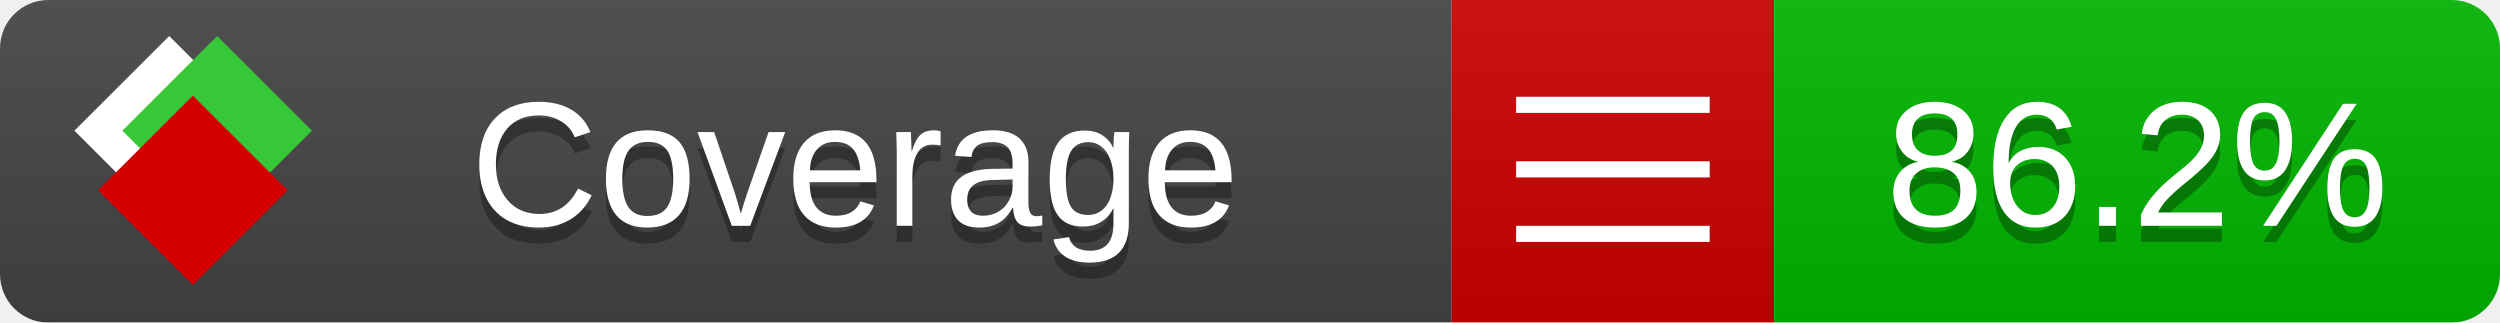
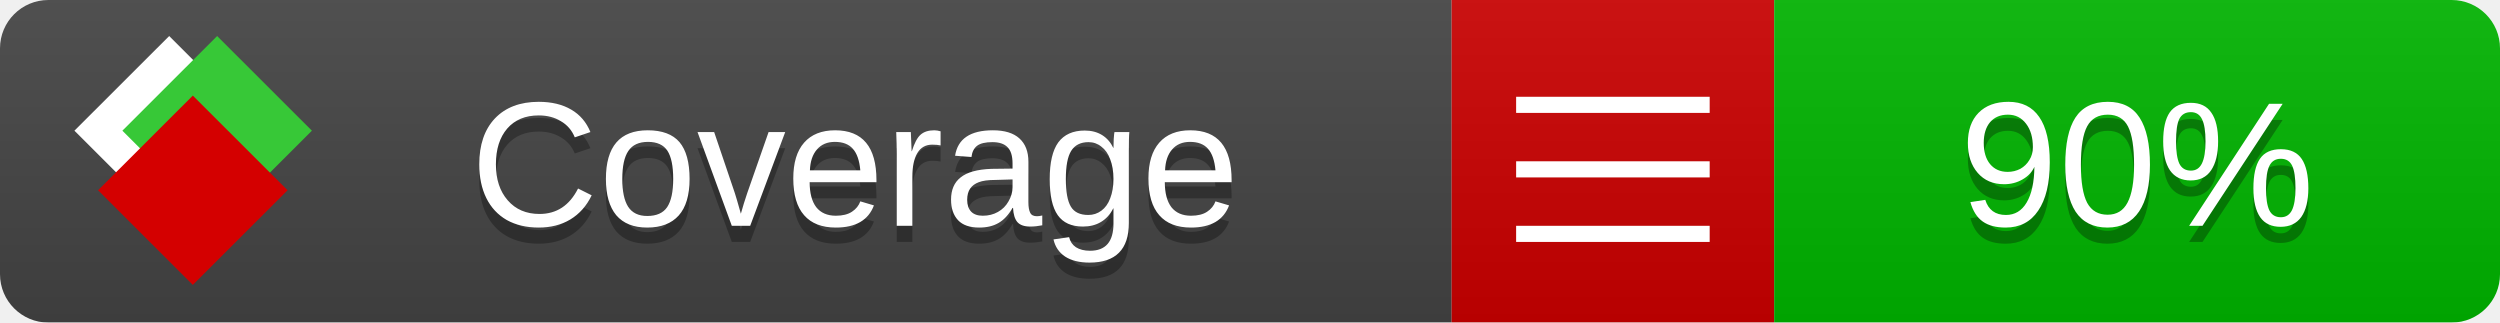
<svg xmlns="http://www.w3.org/2000/svg" xmlns:xlink="http://www.w3.org/1999/xlink" width="155" height="20">
  <style type="text/css">
          
            @keyframes fade1 {
                0% { visibility: visible; opacity: 1; }
               27% { visibility: visible; opacity: 1; }
               33% { visibility: hidden; opacity: 0; }
               60% { visibility: hidden; opacity: 0; }
               66% { visibility: hidden; opacity: 0; }
               93% { visibility: hidden; opacity: 0; }
              100% { visibility: visible; opacity: 1; }
            }
            @keyframes fade2 {
                0% { visibility: hidden; opacity: 0; }
               27% { visibility: hidden; opacity: 0; }
               33% { visibility: visible; opacity: 1; }
               60% { visibility: visible; opacity: 1; }
               66% { visibility: hidden; opacity: 0; }
               93% { visibility: hidden; opacity: 0; }
              100% { visibility: hidden; opacity: 0; }
            }
            @keyframes fade3 {
                0% { visibility: hidden; opacity: 0; }
               27% { visibility: hidden; opacity: 0; }
               33% { visibility: hidden; opacity: 0; }
               60% { visibility: hidden; opacity: 0; }
               66% { visibility: visible; opacity: 1; }
               93% { visibility: visible; opacity: 1; }
              100% { visibility: hidden; opacity: 0; }
            }
            .linecoverage {
                animation-duration: 15s;
                animation-name: fade1;
                animation-iteration-count: infinite;
            }
            .branchcoverage {
                animation-duration: 15s;
                animation-name: fade2;
                animation-iteration-count: infinite;
            }
            .methodcoverage {
                animation-duration: 15s;
                animation-name: fade3;
                animation-iteration-count: infinite;
            }
          
    </style>
  <defs>
    <linearGradient id="gradient" x2="0" y2="100%">
      <stop offset="0" stop-color="#bbb" stop-opacity=".1" />
      <stop offset="1" stop-opacity=".1" />
    </linearGradient>
    <linearGradient id="c">
      <stop offset="0" stop-color="#d40000" />
      <stop offset="1" stop-color="#ff2a2a" />
    </linearGradient>
    <linearGradient id="a">
      <stop offset="0" stop-color="#e0e0de" />
      <stop offset="1" stop-color="#fff" />
    </linearGradient>
    <linearGradient id="b">
      <stop offset="0" stop-color="#37c837" />
      <stop offset="1" stop-color="#217821" />
    </linearGradient>
    <linearGradient xlink:href="#a" id="e" x1="106.44" x2="69.96" y1="-11.96" y2="-46.84" gradientTransform="matrix(-.8426 -.00045 -.00045 -.8426 -94.27 -75.82)" gradientUnits="userSpaceOnUse" />
    <linearGradient xlink:href="#b" id="f" x1="56.19" x2="77.97" y1="-23.45" y2="10.62" gradientTransform="matrix(.8426 .00045 .00045 .8426 94.27 75.82)" gradientUnits="userSpaceOnUse" />
    <linearGradient xlink:href="#c" id="g" x1="79.98" x2="132.9" y1="10.79" y2="10.79" gradientTransform="matrix(.8426 .00045 .00045 .8426 94.27 75.82)" gradientUnits="userSpaceOnUse" />
    <mask id="mask">
      <rect width="155" height="20" rx="3" fill="#fff" />
    </mask>
    <g id="icon" transform="matrix(.04486 0 0 .04481 -.48 -.63)">
      <rect width="52.92" height="52.92" x="-109.72" y="-27.13" fill="url(#e)" transform="rotate(-135)" />
      <rect width="52.92" height="52.92" x="70.19" y="-39.18" fill="url(#f)" transform="rotate(45)" />
      <rect width="52.92" height="52.92" x="80.05" y="-15.74" fill="url(#g)" transform="rotate(45)" />
    </g>
  </defs>
  <g mask="url(#mask)">
    <rect x="0" y="0" width="90" height="20" fill="#444" />
    <rect x="90" y="0" width="20" height="20" fill="#c00" />
    <rect x="110" y="0" width="45" height="20" fill="#00B600" />
    <rect x="0" y="0" width="155" height="20" fill="url(#gradient)" />
  </g>
  <g>
    <path class="" stroke="#fff" d="M94 6.5 h12 M94 10.5 h12 M94 14.5 h12" />
  </g>
  <g fill="#fff" text-anchor="middle" font-family="Verdana,Arial,Geneva,sans-serif" font-size="11">
    <a xlink:href="https://github.com/danielpalme/ReportGenerator" target="_top">
      <use xlink:href="#icon" transform="translate(3,1) scale(3.5)" />
    </a>
    <text x="53" y="15" fill="#010101" fill-opacity=".3">Coverage</text>
    <text x="53" y="14" fill="#fff">Coverage</text>
-     <text class="" x="132.5" y="15" fill="#010101" fill-opacity=".3">86.2%</text>
-     <text class="" x="132.5" y="14">86.2%</text>
+     <text class="" x="132.5" y="15" fill="#010101" fill-opacity=".3">90%</text>
+     <text class="" x="132.5" y="14">90%</text>
  </g>
  <g>
    <rect class="" x="90" y="0" width="65" height="20" fill-opacity="0" />
  </g>
</svg>
